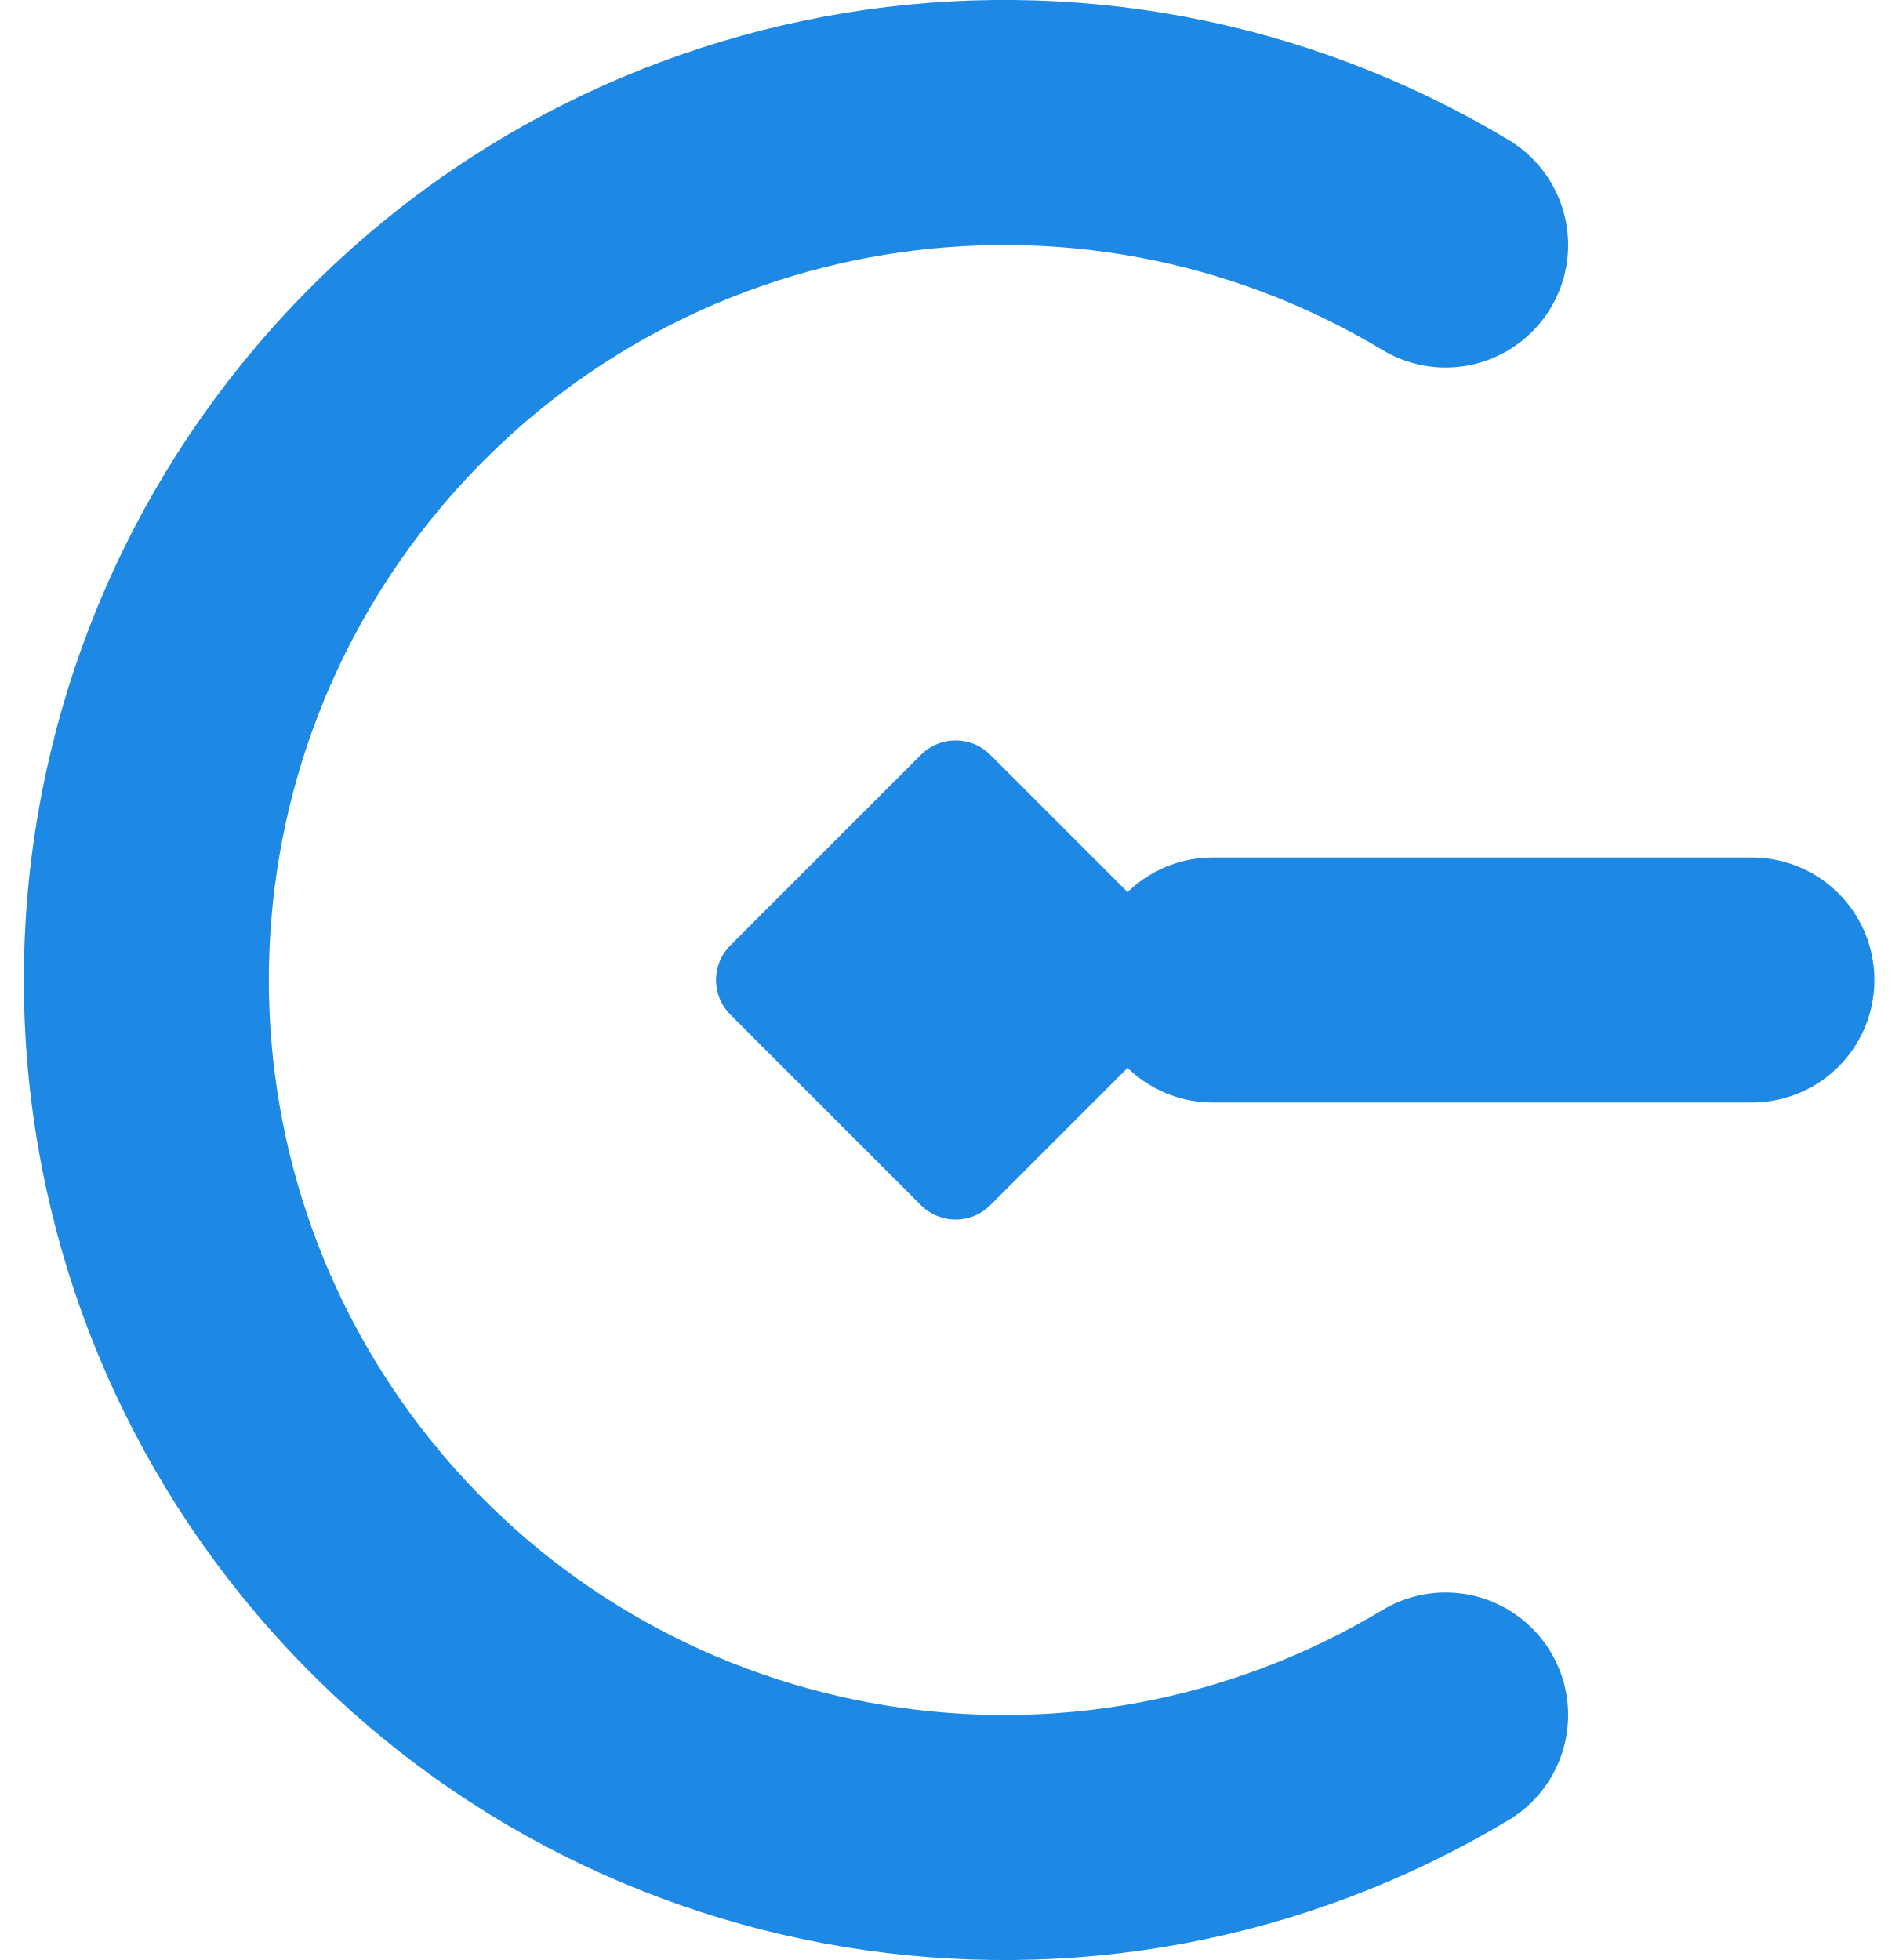
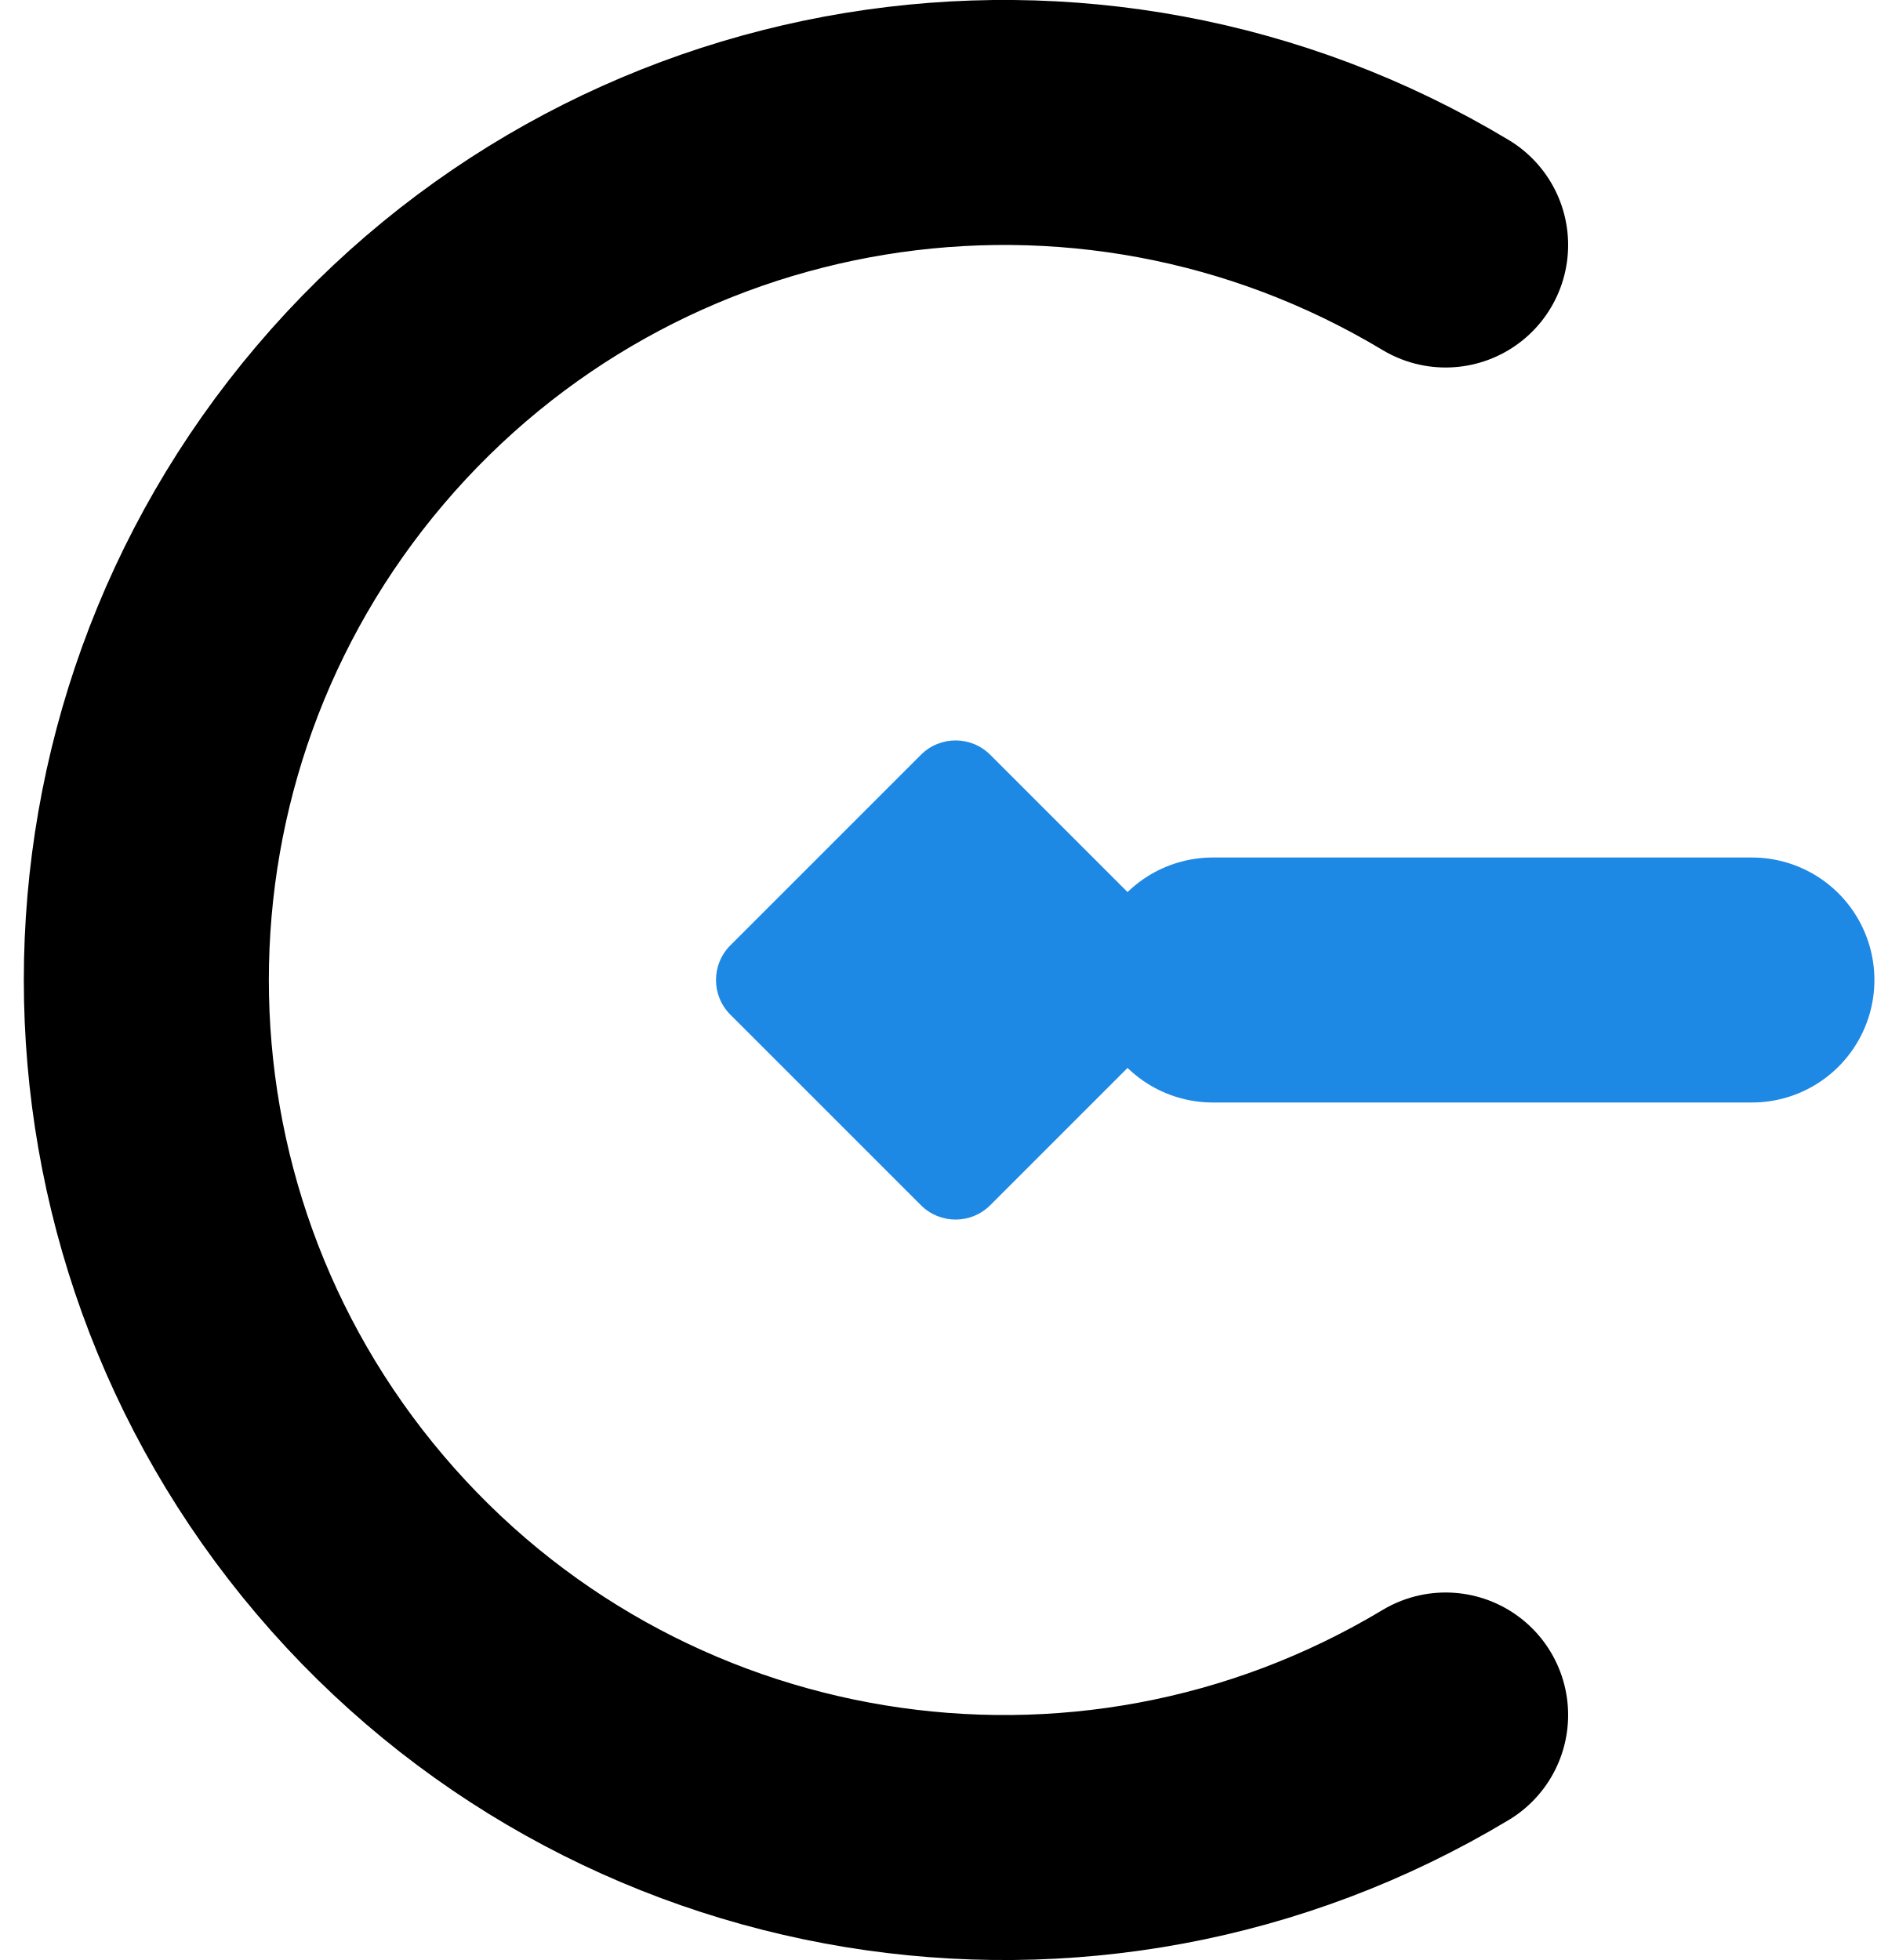
<svg xmlns="http://www.w3.org/2000/svg" viewBox="22 20 155 160">
  <g id="mark">
-     <path d="M140 40 A70 70 0 1 0 140 160" fill="none" stroke="#1e88e5" stroke-width="20" stroke-linecap="round" />
+     <path d="M140 40 A70 70 0 1 0 140 160" fill="none" stroke="currentColor" stroke-width="20" stroke-linecap="round" />
    <rect x="85" y="85" width="30" height="30" rx="4" fill="#1e88e5" transform="rotate(45 100 100)" />
    <line x1="121" y1="100" x2="165" y2="100" stroke="#1e88e5" stroke-width="20" stroke-linecap="round" />
  </g>
</svg>
